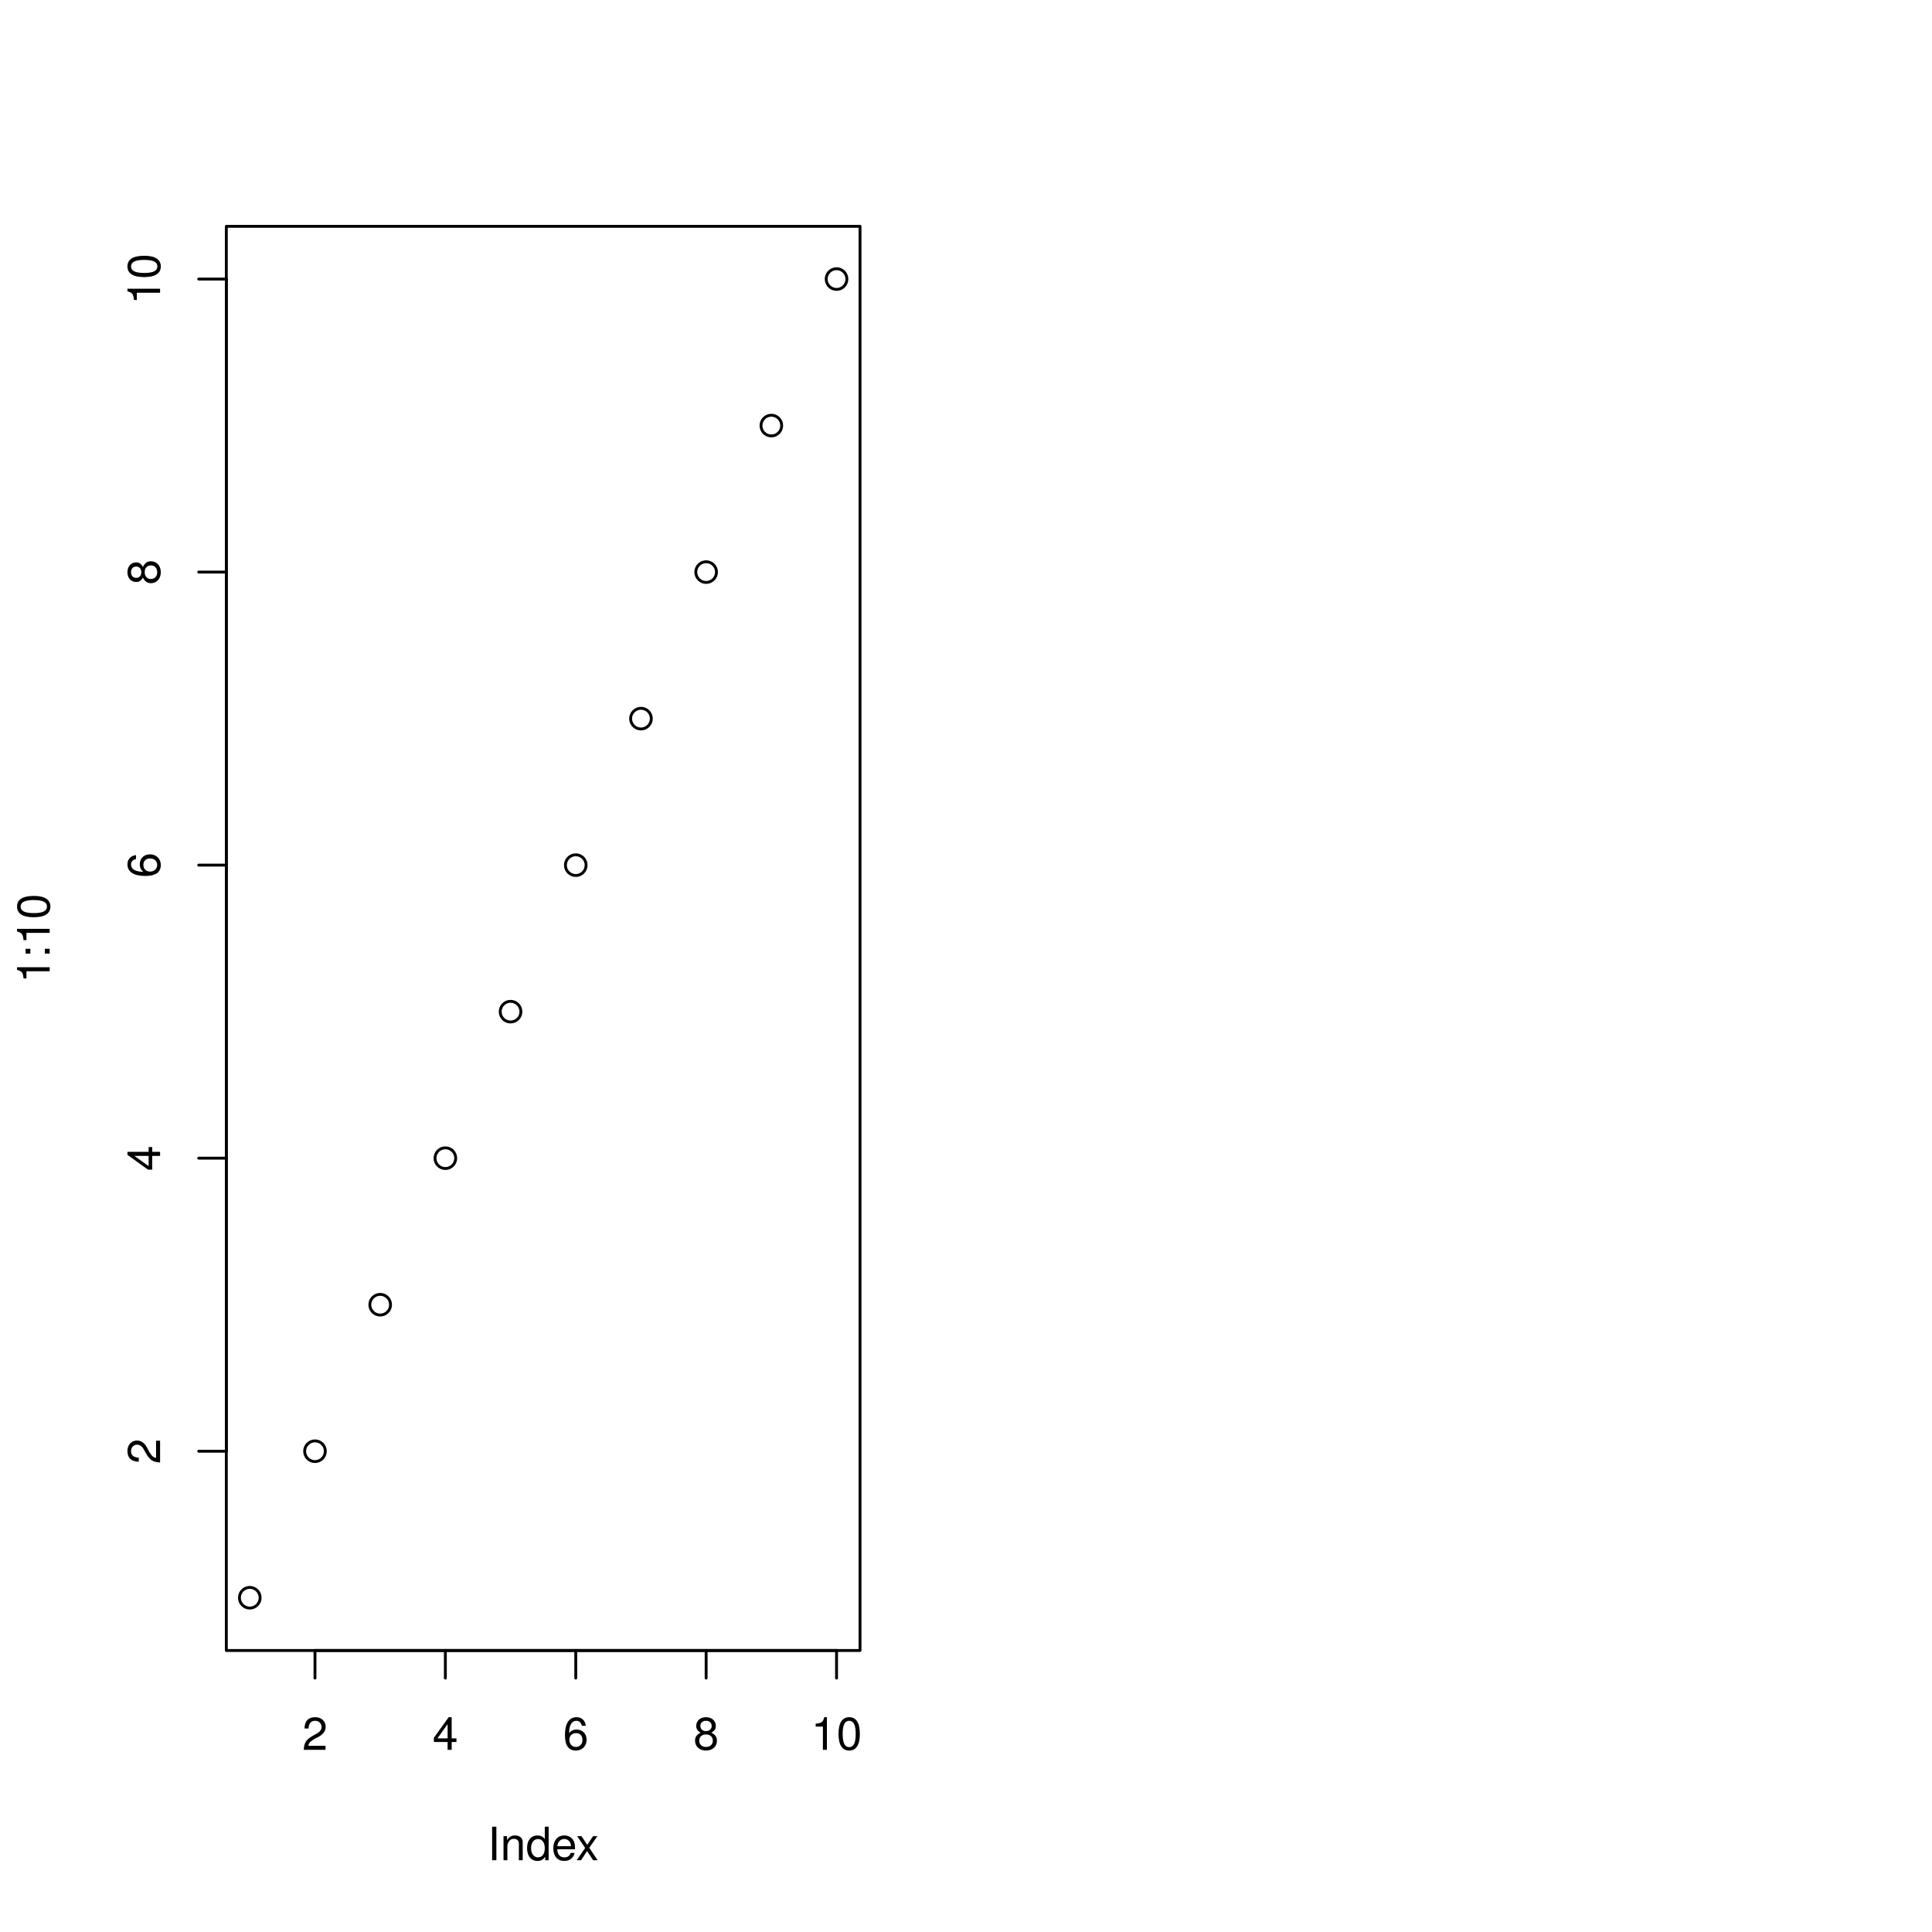
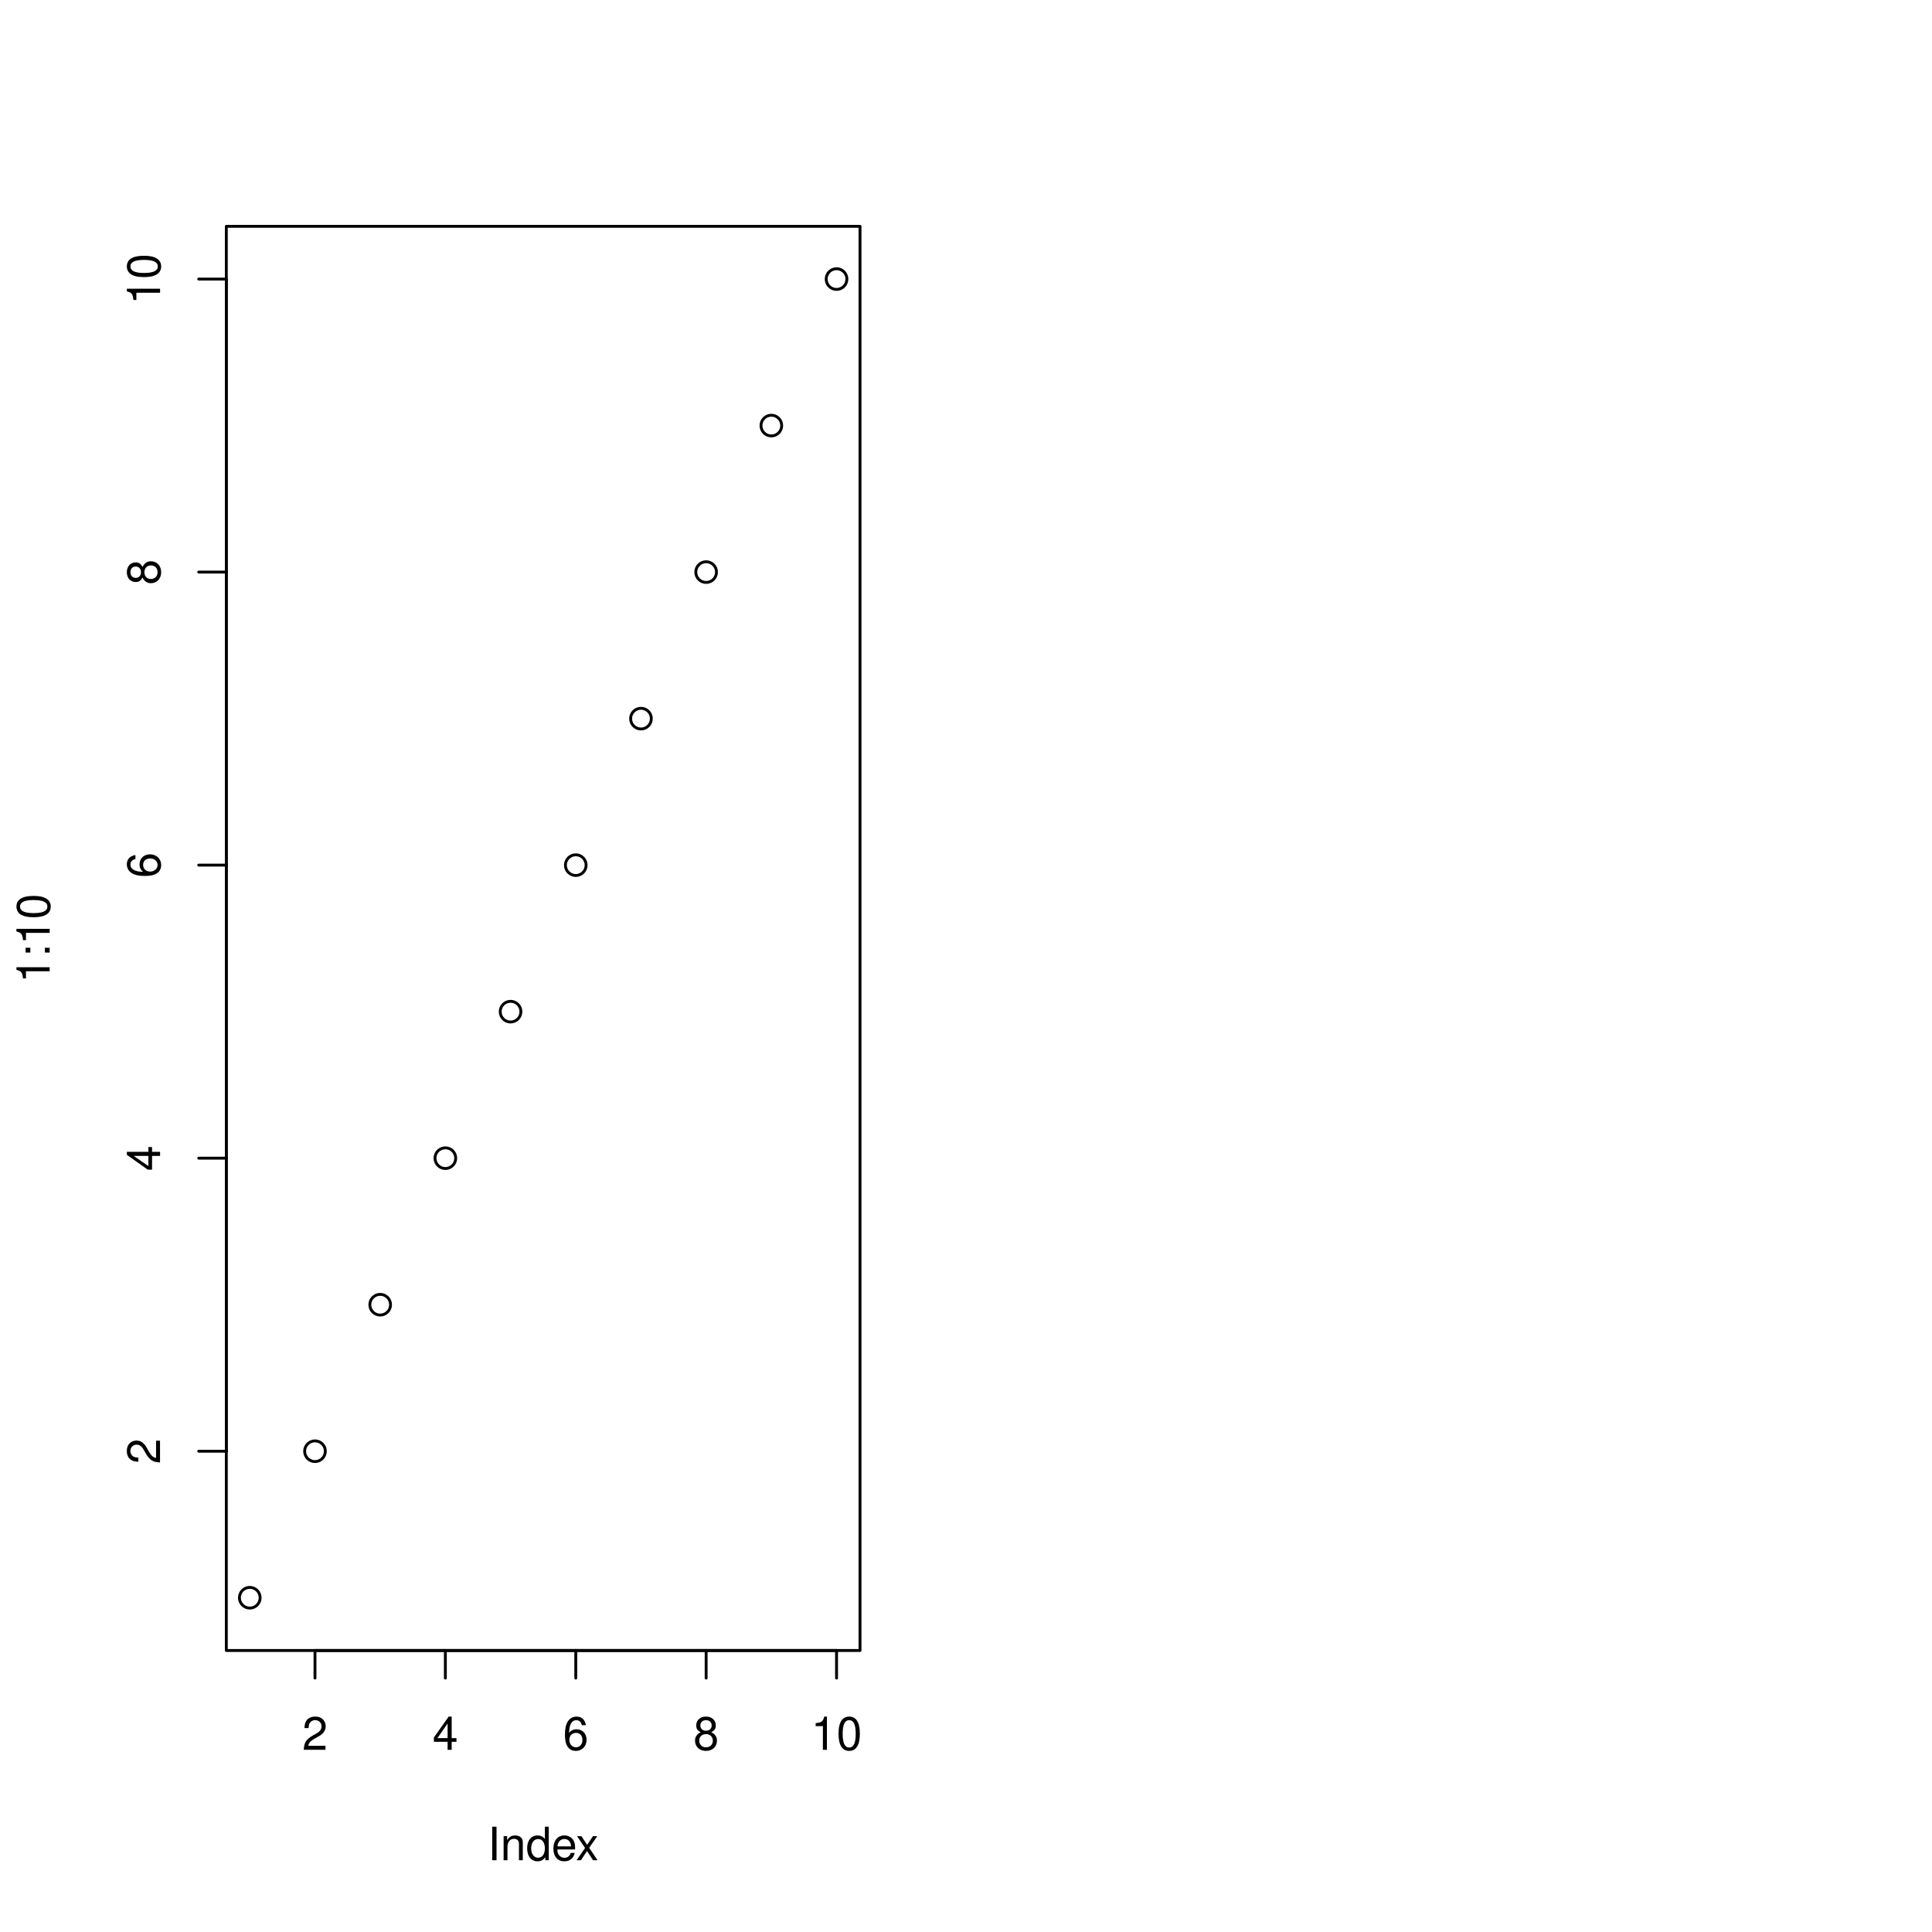
<svg xmlns="http://www.w3.org/2000/svg" class="svglite" width="504.00pt" height="504.00pt" viewBox="0 0 504.00 504.00">
  <defs>
    <style type="text/css">
    .svglite line, .svglite polyline, .svglite polygon, .svglite path, .svglite rect, .svglite circle {
      fill: none;
      stroke: #000000;
      stroke-linecap: round;
      stroke-linejoin: round;
      stroke-miterlimit: 10.00;
    }
    .svglite text {
      white-space: pre;
    }
  </style>
  </defs>
  <rect width="100%" height="100%" style="stroke: none; fill: #FFFFFF;" />
  <defs>
    <clipPath id="cpMC4wMHw1MDQuMDB8MC4wMHw1MDQuMDA=">
      <rect x="0.00" y="0.00" width="504.00" height="504.00" />
    </clipPath>
  </defs>
  <g clip-path="url(#cpMC4wMHw1MDQuMDB8MC4wMHw1MDQuMDA=)">
</g>
  <defs>
    <clipPath id="cpNTkuMDR8MjI0LjM1fDU5LjA0fDQzMC41Ng==">
      <rect x="59.04" y="59.04" width="165.31" height="371.52" />
    </clipPath>
  </defs>
  <g clip-path="url(#cpNTkuMDR8MjI0LjM1fDU5LjA0fDQzMC41Ng==)">
    <circle cx="65.16" cy="416.80" r="2.70" style="stroke-width: 0.75;" />
    <circle cx="82.17" cy="378.58" r="2.70" style="stroke-width: 0.75;" />
    <circle cx="99.18" cy="340.36" r="2.70" style="stroke-width: 0.75;" />
    <circle cx="116.18" cy="302.13" r="2.70" style="stroke-width: 0.75;" />
    <circle cx="133.19" cy="263.91" r="2.70" style="stroke-width: 0.75;" />
    <circle cx="150.20" cy="225.69" r="2.70" style="stroke-width: 0.75;" />
    <circle cx="167.21" cy="187.47" r="2.70" style="stroke-width: 0.75;" />
    <circle cx="184.21" cy="149.24" r="2.70" style="stroke-width: 0.75;" />
    <circle cx="201.22" cy="111.02" r="2.70" style="stroke-width: 0.75;" />
    <circle cx="218.23" cy="72.80" r="2.70" style="stroke-width: 0.75;" />
  </g>
  <g clip-path="url(#cpMC4wMHw1MDQuMDB8MC4wMHw1MDQuMDA=)">
    <line x1="82.17" y1="430.56" x2="218.23" y2="430.56" style="stroke-width: 0.75;" />
    <line x1="82.17" y1="430.56" x2="82.17" y2="437.76" style="stroke-width: 0.75;" />
    <line x1="116.18" y1="430.56" x2="116.18" y2="437.76" style="stroke-width: 0.75;" />
    <line x1="150.20" y1="430.56" x2="150.20" y2="437.76" style="stroke-width: 0.75;" />
    <line x1="184.21" y1="430.56" x2="184.21" y2="437.76" style="stroke-width: 0.75;" />
    <line x1="218.23" y1="430.56" x2="218.23" y2="437.76" style="stroke-width: 0.75;" />
-     <text x="82.17" y="456.48" text-anchor="middle" style="font-size: 12.00px; font-weight: 0; font-family: &quot;TeX Gyre Heros&quot;;" textLength="6.67px" lengthAdjust="spacingAndGlyphs">2</text>
-     <text x="116.18" y="456.48" text-anchor="middle" style="font-size: 12.00px; font-weight: 0; font-family: &quot;TeX Gyre Heros&quot;;" textLength="6.67px" lengthAdjust="spacingAndGlyphs">4</text>
-     <text x="150.20" y="456.48" text-anchor="middle" style="font-size: 12.00px; font-weight: 0; font-family: &quot;TeX Gyre Heros&quot;;" textLength="6.67px" lengthAdjust="spacingAndGlyphs">6</text>
-     <text x="184.21" y="456.48" text-anchor="middle" style="font-size: 12.00px; font-weight: 0; font-family: &quot;TeX Gyre Heros&quot;;" textLength="6.67px" lengthAdjust="spacingAndGlyphs">8</text>
-     <text x="218.23" y="456.48" text-anchor="middle" style="font-size: 12.00px; font-weight: 0; font-family: &quot;TeX Gyre Heros&quot;;" textLength="13.35px" lengthAdjust="spacingAndGlyphs">10</text>
+     <text x="82.17" y="456.48" text-anchor="middle" style="font-size: 12.00px; font-weight: 0; font-family: &quot;Nimbus Sans&quot;;" textLength="6.67px" lengthAdjust="spacingAndGlyphs">2</text>
+     <text x="116.18" y="456.48" text-anchor="middle" style="font-size: 12.00px; font-weight: 0; font-family: &quot;Nimbus Sans&quot;;" textLength="6.67px" lengthAdjust="spacingAndGlyphs">4</text>
+     <text x="150.20" y="456.48" text-anchor="middle" style="font-size: 12.00px; font-weight: 0; font-family: &quot;Nimbus Sans&quot;;" textLength="6.67px" lengthAdjust="spacingAndGlyphs">6</text>
+     <text x="184.21" y="456.48" text-anchor="middle" style="font-size: 12.00px; font-weight: 0; font-family: &quot;Nimbus Sans&quot;;" textLength="6.67px" lengthAdjust="spacingAndGlyphs">8</text>
+     <text x="218.23" y="456.48" text-anchor="middle" style="font-size: 12.00px; font-weight: 0; font-family: &quot;Nimbus Sans&quot;;" textLength="13.35px" lengthAdjust="spacingAndGlyphs">10</text>
    <line x1="59.04" y1="378.58" x2="59.04" y2="72.80" style="stroke-width: 0.75;" />
    <line x1="59.04" y1="378.58" x2="51.84" y2="378.58" style="stroke-width: 0.75;" />
    <line x1="59.04" y1="302.13" x2="51.84" y2="302.13" style="stroke-width: 0.75;" />
    <line x1="59.04" y1="225.69" x2="51.84" y2="225.69" style="stroke-width: 0.75;" />
    <line x1="59.04" y1="149.24" x2="51.84" y2="149.24" style="stroke-width: 0.75;" />
    <line x1="59.04" y1="72.80" x2="51.84" y2="72.80" style="stroke-width: 0.75;" />
-     <text transform="translate(41.76,378.58) rotate(-90)" text-anchor="middle" style="font-size: 12.00px; font-weight: 0; font-family: &quot;TeX Gyre Heros&quot;;" textLength="6.67px" lengthAdjust="spacingAndGlyphs">2</text>
-     <text transform="translate(41.76,302.13) rotate(-90)" text-anchor="middle" style="font-size: 12.00px; font-weight: 0; font-family: &quot;TeX Gyre Heros&quot;;" textLength="6.67px" lengthAdjust="spacingAndGlyphs">4</text>
-     <text transform="translate(41.76,225.69) rotate(-90)" text-anchor="middle" style="font-size: 12.00px; font-weight: 0; font-family: &quot;TeX Gyre Heros&quot;;" textLength="6.67px" lengthAdjust="spacingAndGlyphs">6</text>
-     <text transform="translate(41.76,149.24) rotate(-90)" text-anchor="middle" style="font-size: 12.00px; font-weight: 0; font-family: &quot;TeX Gyre Heros&quot;;" textLength="6.67px" lengthAdjust="spacingAndGlyphs">8</text>
-     <text transform="translate(41.76,72.80) rotate(-90)" text-anchor="middle" style="font-size: 12.00px; font-weight: 0; font-family: &quot;TeX Gyre Heros&quot;;" textLength="13.35px" lengthAdjust="spacingAndGlyphs">10</text>
+     <text transform="translate(41.76,378.58) rotate(-90)" text-anchor="middle" style="font-size: 12.00px; font-weight: 0; font-family: &quot;Nimbus Sans&quot;;" textLength="6.67px" lengthAdjust="spacingAndGlyphs">2</text>
+     <text transform="translate(41.76,302.13) rotate(-90)" text-anchor="middle" style="font-size: 12.00px; font-weight: 0; font-family: &quot;Nimbus Sans&quot;;" textLength="6.67px" lengthAdjust="spacingAndGlyphs">4</text>
+     <text transform="translate(41.76,225.69) rotate(-90)" text-anchor="middle" style="font-size: 12.00px; font-weight: 0; font-family: &quot;Nimbus Sans&quot;;" textLength="6.67px" lengthAdjust="spacingAndGlyphs">6</text>
+     <text transform="translate(41.76,149.24) rotate(-90)" text-anchor="middle" style="font-size: 12.00px; font-weight: 0; font-family: &quot;Nimbus Sans&quot;;" textLength="6.67px" lengthAdjust="spacingAndGlyphs">8</text>
+     <text transform="translate(41.76,72.80) rotate(-90)" text-anchor="middle" style="font-size: 12.00px; font-weight: 0; font-family: &quot;Nimbus Sans&quot;;" textLength="13.35px" lengthAdjust="spacingAndGlyphs">10</text>
    <polygon points="59.04,430.56 224.35,430.56 224.35,59.04 59.04,59.04 " style="stroke-width: 0.75;" />
  </g>
  <defs>
    <clipPath id="cpMC4wMHwyMjUuNzl8MC4wMHw1MDQuMDA=">
      <rect x="0.00" y="0.00" width="225.79" height="504.00" />
    </clipPath>
  </defs>
  <g clip-path="url(#cpMC4wMHwyMjUuNzl8MC4wMHw1MDQuMDA=)">
-     <text x="141.70" y="485.28" text-anchor="middle" style="font-size: 12.00px; font-weight: 0; font-family: &quot;TeX Gyre Heros&quot;;" textLength="29.35px" lengthAdjust="spacingAndGlyphs">Index</text>
-     <text transform="translate(12.96,244.80) rotate(-90)" text-anchor="middle" style="font-size: 12.00px; font-weight: 0; font-family: &quot;TeX Gyre Heros&quot;;" textLength="23.36px" lengthAdjust="spacingAndGlyphs">1:10</text>
+     <text x="141.70" y="485.28" text-anchor="middle" style="font-size: 12.00px; font-weight: 0; font-family: &quot;Nimbus Sans&quot;;" textLength="29.35px" lengthAdjust="spacingAndGlyphs">Index</text>
+     <text transform="translate(12.96,244.80) rotate(-90)" text-anchor="middle" style="font-size: 12.00px; font-weight: 0; font-family: &quot;Nimbus Sans&quot;;" textLength="23.36px" lengthAdjust="spacingAndGlyphs">1:10</text>
  </g>
</svg>
